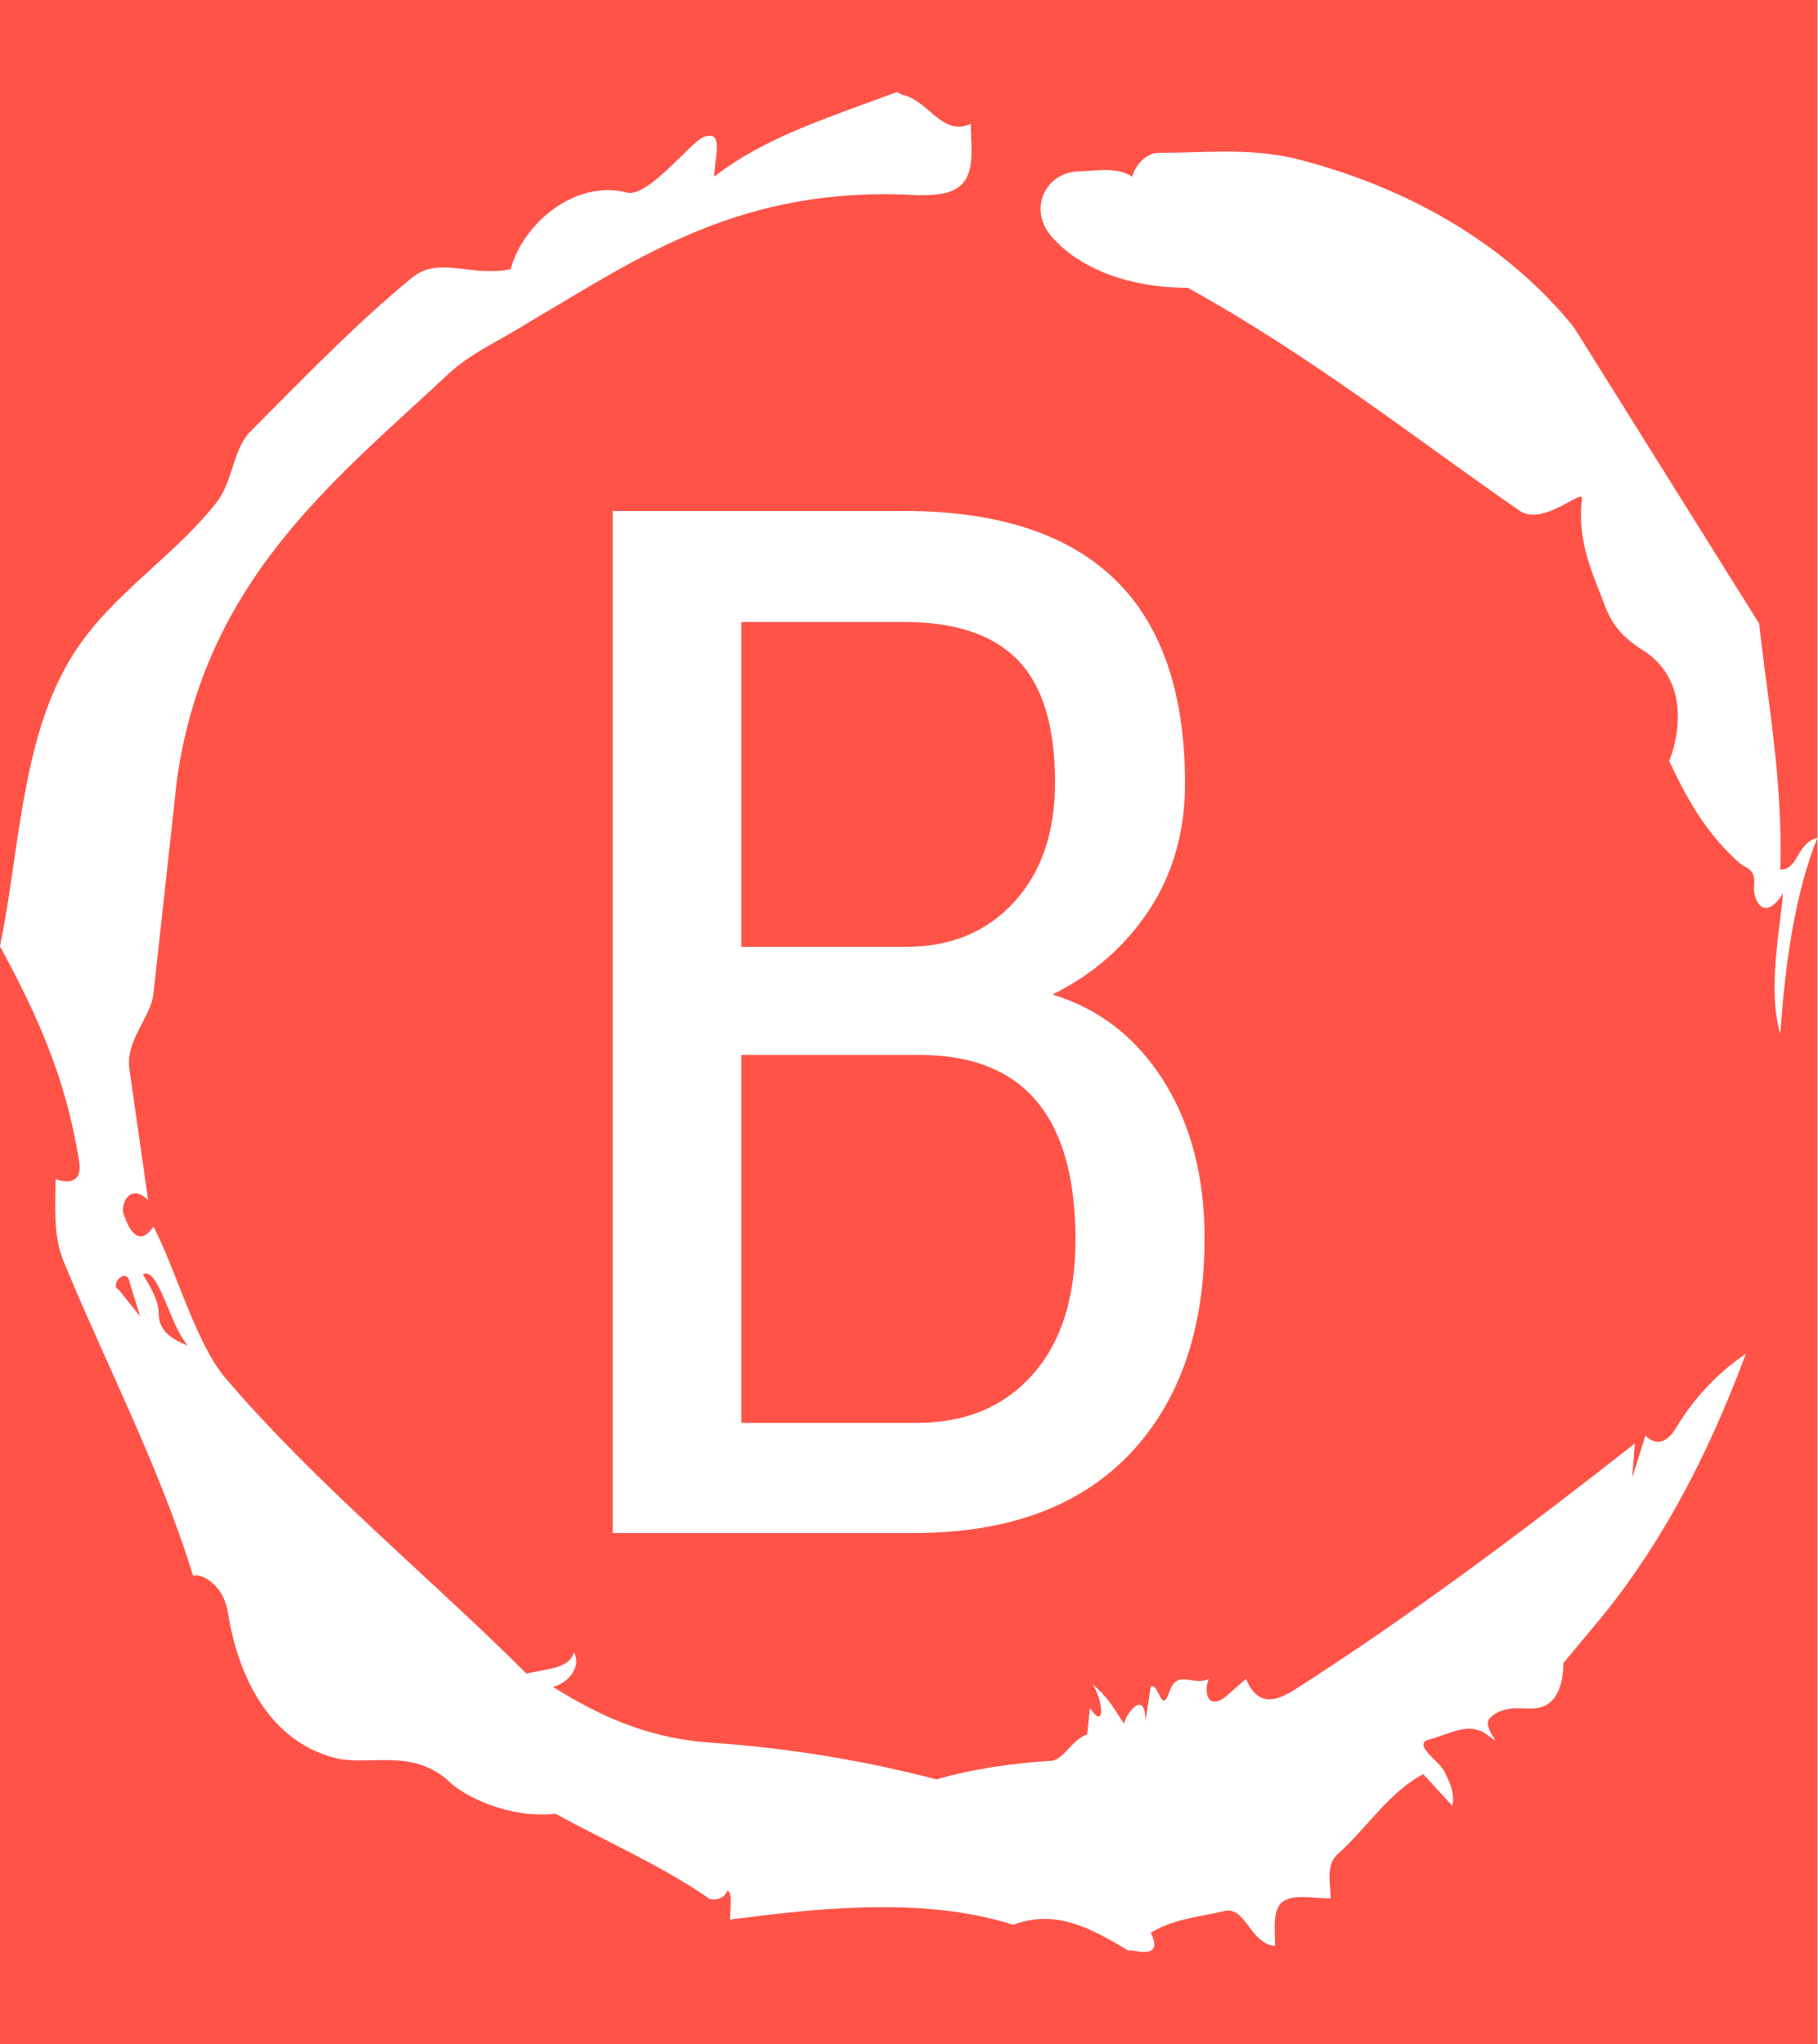
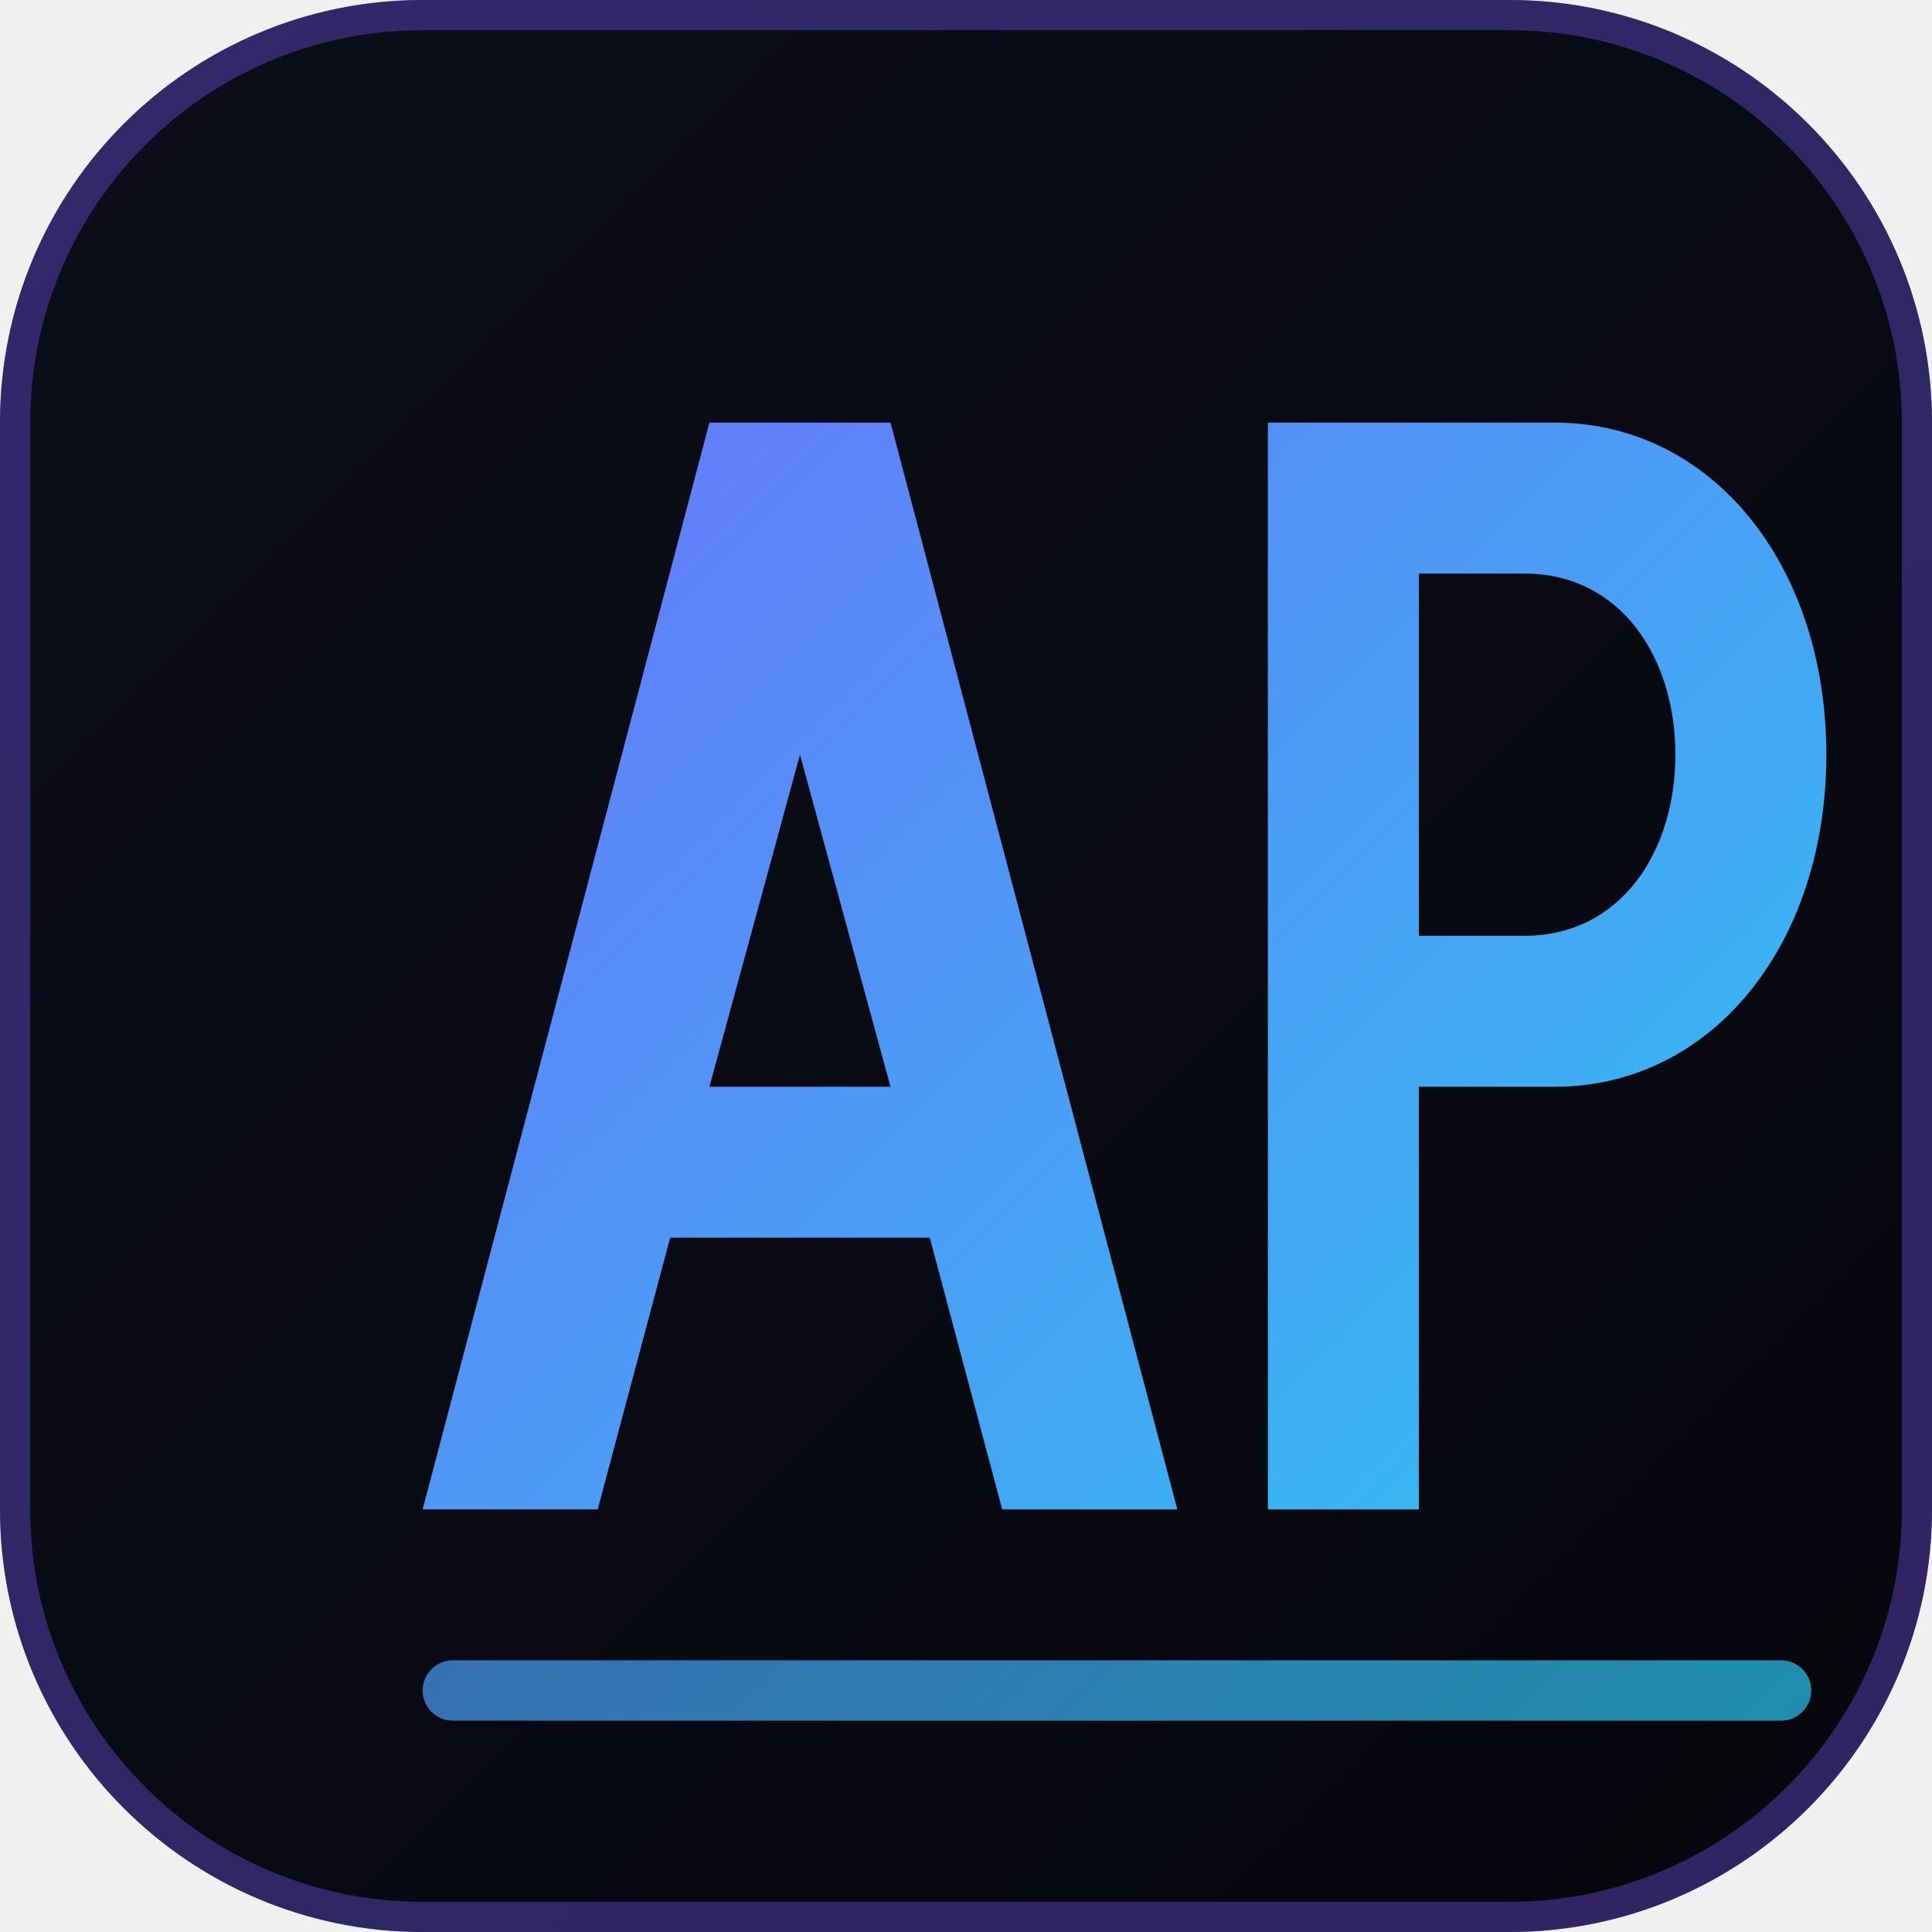
- <svg xmlns="http://www.w3.org/2000/svg" width="320" height="360" viewBox="0 0 320 360" fill="none">
-   <g clip-path="url(#clip0_2_9)">
-     <rect width="320" height="360" fill="#FF5348" />
-     <g clip-path="url(#clip1_2_9)">
-       <path d="M20.961 227.22L24.687 231.878L22.824 225.822C22.358 223.027 19.098 226.288 20.961 227.22ZM25.153 224.425C26.55 226.754 27.948 229.083 27.948 231.412C27.948 234.673 30.743 236.07 33.071 237.001C29.81 233.275 27.947 223.027 25.153 224.425ZM204.017 26.929C211.935 26.929 219.388 25.997 227.773 27.86C248.268 32.984 265.502 43.231 277.147 57.671L309.753 109.84C311.15 122.882 313.945 137.322 313.479 153.159C316.74 153.159 316.274 148.501 320 147.569C316.274 156.885 314.41 168.53 313.479 182.038C311.15 174.585 313.479 163.406 313.945 157.351C310.684 162.475 308.821 158.748 308.821 156.419C309.287 152.693 307.424 153.158 306.026 151.761C300.902 147.103 297.642 141.979 293.916 134.061C296.245 128.006 296.711 119.156 289.258 114.498C286.929 113.101 284.134 110.772 282.737 107.045C280.874 101.921 277.613 95.866 278.544 87.948C279.01 85.619 271.557 93.072 267.365 89.811C249.199 77.235 231.033 62.795 209.141 50.684C197.496 50.684 189.112 46.492 184.92 41.368C181.194 36.71 183.988 30.655 189.578 30.189C192.839 30.189 196.565 29.257 199.36 31.121C199.826 29.258 201.689 26.929 204.017 26.929ZM157.904 16.215L158.836 16.681C163.494 17.613 165.823 24.134 170.946 21.805C170.946 25.066 171.412 28.326 170.48 30.655C169.083 34.381 164.89 34.381 161.63 34.381C130.422 32.518 112.256 45.56 93.159 56.739C88.035 60 82.446 62.329 78.253 66.521C58.224 85.153 36.332 102.387 31.208 136.856L27.016 175.051C26.55 179.243 21.892 183.435 22.824 188.559L26.084 211.383C22.823 208.122 20.96 212.315 21.892 214.178C22.358 215.575 24.221 220.233 27.016 216.041C30.742 223.028 34.469 236.536 39.592 242.591C55.429 261.223 75.924 277.991 92.693 294.76C96.885 293.828 100.146 293.828 101.077 291.033C102.474 293.828 99.68 296.623 97.351 297.089C104.804 301.747 113.188 305.939 124.367 306.87C138.807 307.802 152.315 310.131 164.891 313.392C171.412 311.529 177.933 310.597 184.92 310.131C187.249 310.131 188.646 306.405 191.441 305.473L191.907 300.815C194.702 305.007 194.236 299.418 192.373 296.623C195.634 299.418 196.565 301.747 197.962 303.61C197.962 302.213 201.688 297.089 201.689 303.144L202.62 297.089C204.017 296.157 204.483 302.213 205.881 298.02C207.278 293.828 210.073 297.088 212.868 295.691C211.936 297.554 212.402 301.281 215.662 298.952L219.389 295.691C221.718 301.281 225.444 298.952 227.307 298.02C247.802 284.978 268.297 269.607 287.86 254.236L287.394 260.291L289.723 252.838C292.052 255.167 293.915 253.304 294.847 251.907C297.642 247.249 301.368 242.591 307.424 238.399C299.971 258.428 291.121 274.265 279.942 287.307L275.284 292.897C275.284 296.158 274.352 300.35 270.626 300.815C268.763 301.281 265.036 299.883 262.242 302.678C260.845 304.541 265.503 308.268 261.776 305.473C258.515 303.144 255.255 305.473 251.528 306.405C248.733 307.337 253.391 310.131 254.323 311.994C255.255 313.857 256.186 315.72 255.721 318.05L250.597 312.46C244.542 315.721 240.815 321.776 235.691 326.434C233.362 328.297 234.294 331.558 234.294 334.352C231.033 334.352 227.307 333.42 225.444 335.284C224.047 337.147 224.512 339.942 224.512 342.737C219.854 342.271 219.388 335.284 215.197 336.681C211.005 337.613 206.347 338.078 202.62 340.408C205.415 345.998 197.962 342.737 198.894 343.668C191.907 339.476 185.852 336.215 178.399 339.01C162.562 333.886 142.999 336.215 128.559 338.079C128.559 335.75 129.025 333.421 128.093 332.955C127.161 335.284 124.367 334.352 124.833 334.352C115.983 328.297 107.133 324.57 97.817 319.447C89.433 320.379 81.514 316.186 79.185 313.857C72.664 307.802 65.211 311.062 59.156 309.665C46.114 306.404 41.456 292.896 40.058 283.581C39.126 278.923 35.4 277.06 34.003 277.525C27.948 257.962 18.632 240.262 11.179 222.096C9.316 217.438 9.782 212.78 9.782 207.656C12.111 208.588 14.44 208.122 13.974 204.862C11.645 189.491 6.056 177.846 0 166.667C3.261 150.83 3.726 132.198 11.179 118.224C17.7 105.648 29.811 99.126 38.195 88.413C40.99 84.687 40.99 79.563 43.785 76.303C53.101 66.987 62.417 57.205 72.664 48.821C77.322 45.095 82.911 48.821 89.898 47.424C92.227 39.04 101.543 31.587 110.393 33.916C114.119 34.848 121.572 25.066 123.901 24.134C127.627 22.737 125.764 27.86 125.764 31.121C134.614 24.134 146.725 20.408 157.904 16.215Z" fill="white" />
-       <g clip-path="url(#clip2_2_9)">
-         <g clip-path="url(#clip3_2_9)">
-           <g clip-path="url(#clip4_2_9)">
-             <g clip-path="url(#clip5_2_9)">
-               <g clip-path="url(#clip6_2_9)">
-                 <g clip-path="url(#clip7_2_9)">
-                   <path d="M160.962 270H107.899V90H159.19C175.595 90 187.949 94 196.253 102C204.523 110 208.658 122 208.658 138C208.658 146.405 206.565 153.814 202.38 160.228C198.16 166.641 192.473 171.62 185.316 175.165C193.553 177.662 200.084 182.743 204.911 190.405C209.705 198.068 212.101 207.3 212.101 218.101C212.101 234.236 207.679 246.928 198.835 256.177C189.992 265.392 177.367 270 160.962 270ZM161.924 185.797H130.532V250.608H161.418C169.992 250.608 176.793 247.772 181.823 242.101C186.852 236.464 189.367 228.532 189.367 218.304C189.367 196.633 180.219 185.797 161.924 185.797ZM130.532 109.544V166.759H159.595C167.426 166.759 173.755 164.127 178.582 158.861C183.376 153.595 185.772 146.591 185.772 137.848C185.772 127.958 183.595 120.768 179.241 116.278C174.886 111.789 168.203 109.544 159.19 109.544H130.532Z" fill="white" />
-                 </g>
-               </g>
-             </g>
-           </g>
-         </g>
-       </g>
-     </g>
-   </g>
+ <svg xmlns="http://www.w3.org/2000/svg" viewBox="0 0 64 64" width="64" height="64">
  <defs>
-     <clipPath id="clip0_2_9">
-       <rect width="320" height="360" fill="white" />
-     </clipPath>
-     <clipPath id="clip1_2_9">
-       <rect width="320" height="360" fill="white" />
-     </clipPath>
-     <clipPath id="clip2_2_9">
-       <rect width="104.217" height="180" fill="white" transform="translate(107.891 90)" />
-     </clipPath>
-     <clipPath id="clip3_2_9">
-       <rect width="104.217" height="180" fill="white" transform="translate(107.891 90)" />
-     </clipPath>
-     <clipPath id="clip4_2_9">
-       <rect width="104.217" height="180" fill="white" transform="translate(107.891 90)" />
-     </clipPath>
-     <clipPath id="clip5_2_9">
-       <rect width="104.217" height="180" fill="white" transform="translate(107.891 90)" />
-     </clipPath>
-     <clipPath id="clip6_2_9">
-       <rect width="104.217" height="180" fill="white" transform="translate(107.891 90)" />
-     </clipPath>
-     <clipPath id="clip7_2_9">
-       <rect width="104.217" height="180" fill="white" transform="translate(107.891 90)" />
-     </clipPath>
+     <linearGradient id="bg" x1="0" y1="0" x2="64" y2="64" gradientUnits="userSpaceOnUse">
+       <stop offset="0" stop-color="#0c0e1a" />
+       <stop offset="1" stop-color="#06070d" />
+     </linearGradient>
+     <linearGradient id="mark" x1="0" y1="0" x2="64" y2="64" gradientUnits="userSpaceOnUse">
+       <stop offset="0" stop-color="#7c5cff" />
+       <stop offset="1" stop-color="#22d3ee" />
+     </linearGradient>
  </defs>
+   <rect x="0" y="0" width="64" height="64" rx="14" fill="url(#bg)" />
+   <rect x="0.5" y="0.5" width="63" height="63" rx="13.5" fill="none" stroke="#7c5cff" stroke-opacity="0.35" />
+   <path d="M14 50 L23.5 14 L29.5 14 L39 50 L33.2 50 L30.8 41 L22.2 41 L19.8 50 Z M23.5 36 L29.5 36 L26.5 25 Z" fill="url(#mark)" />
+   <path d="M42 14 L42 50 L47 50 L47 36 L51.5 36 C56.7 36 60.5 31.3 60.5 25 C60.5 18.7 56.7 14 51.5 14 Z M47 19 L50.5 19 C53.7 19 55.5 21.8 55.5 25 C55.5 28.2 53.7 31 50.5 31 L47 31 Z" fill="url(#mark)" />
+   <rect x="14" y="55" width="46" height="2" rx="1" fill="url(#mark)" opacity="0.7" />
</svg>
